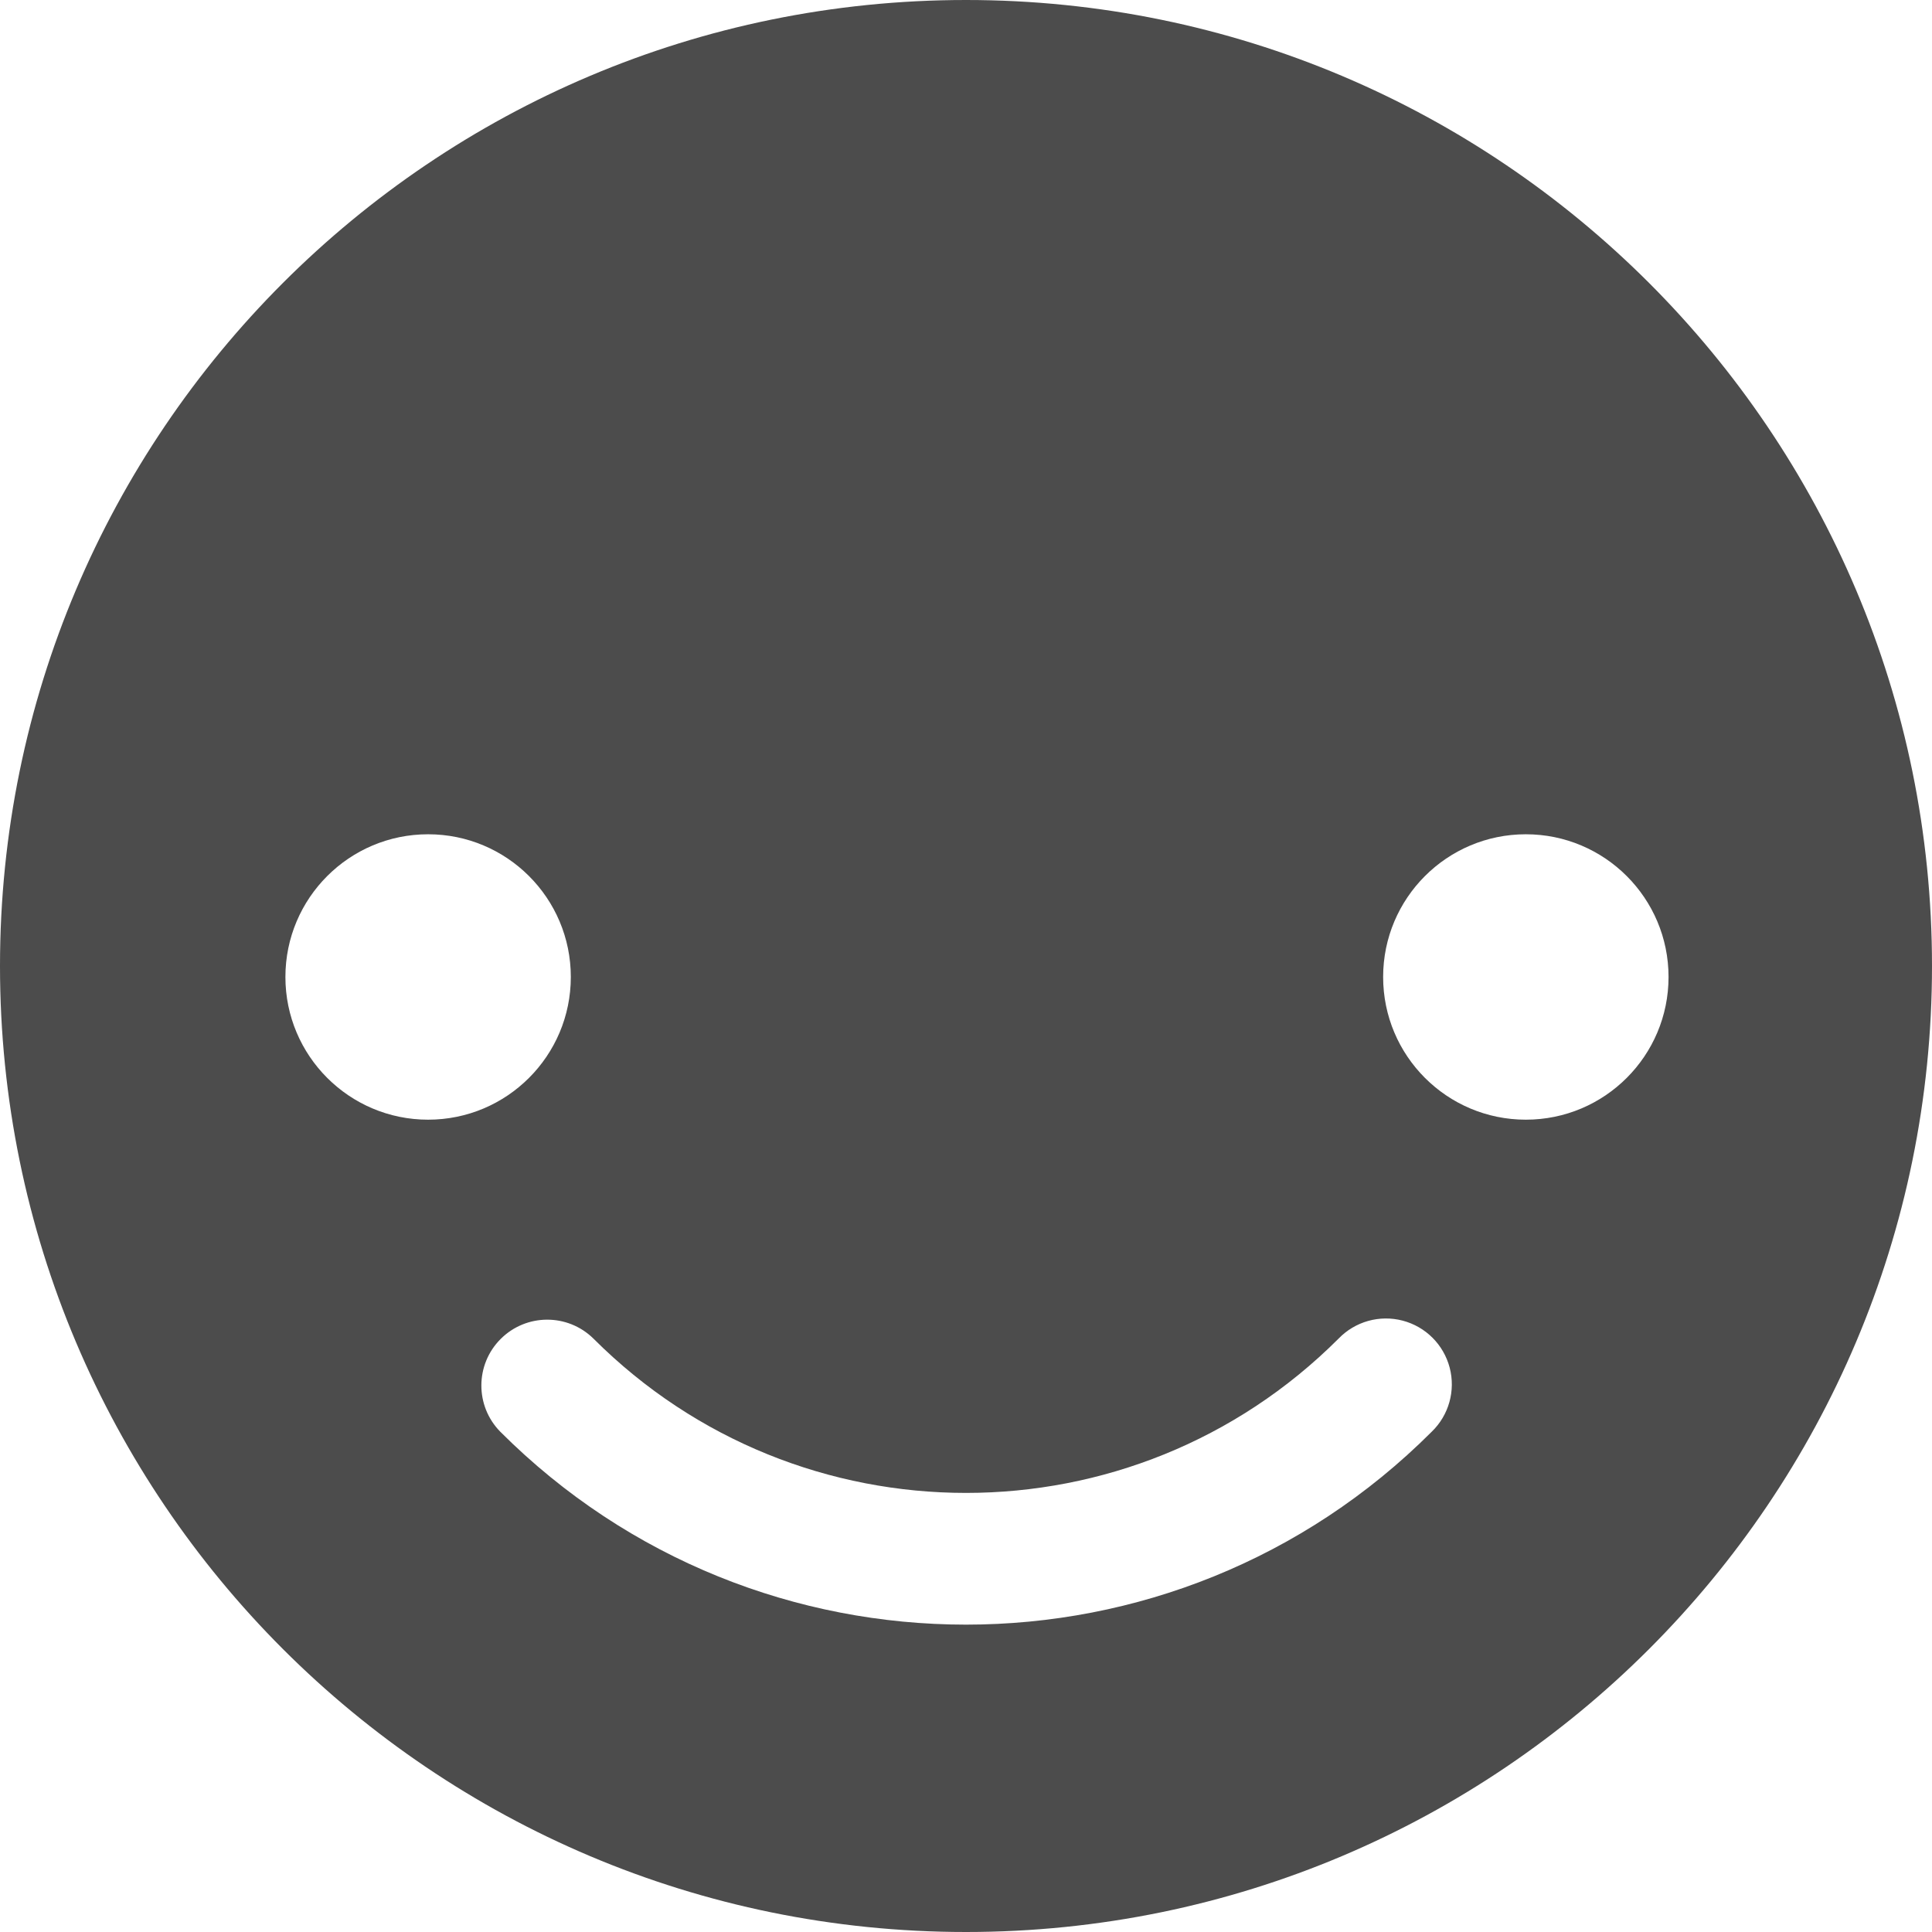
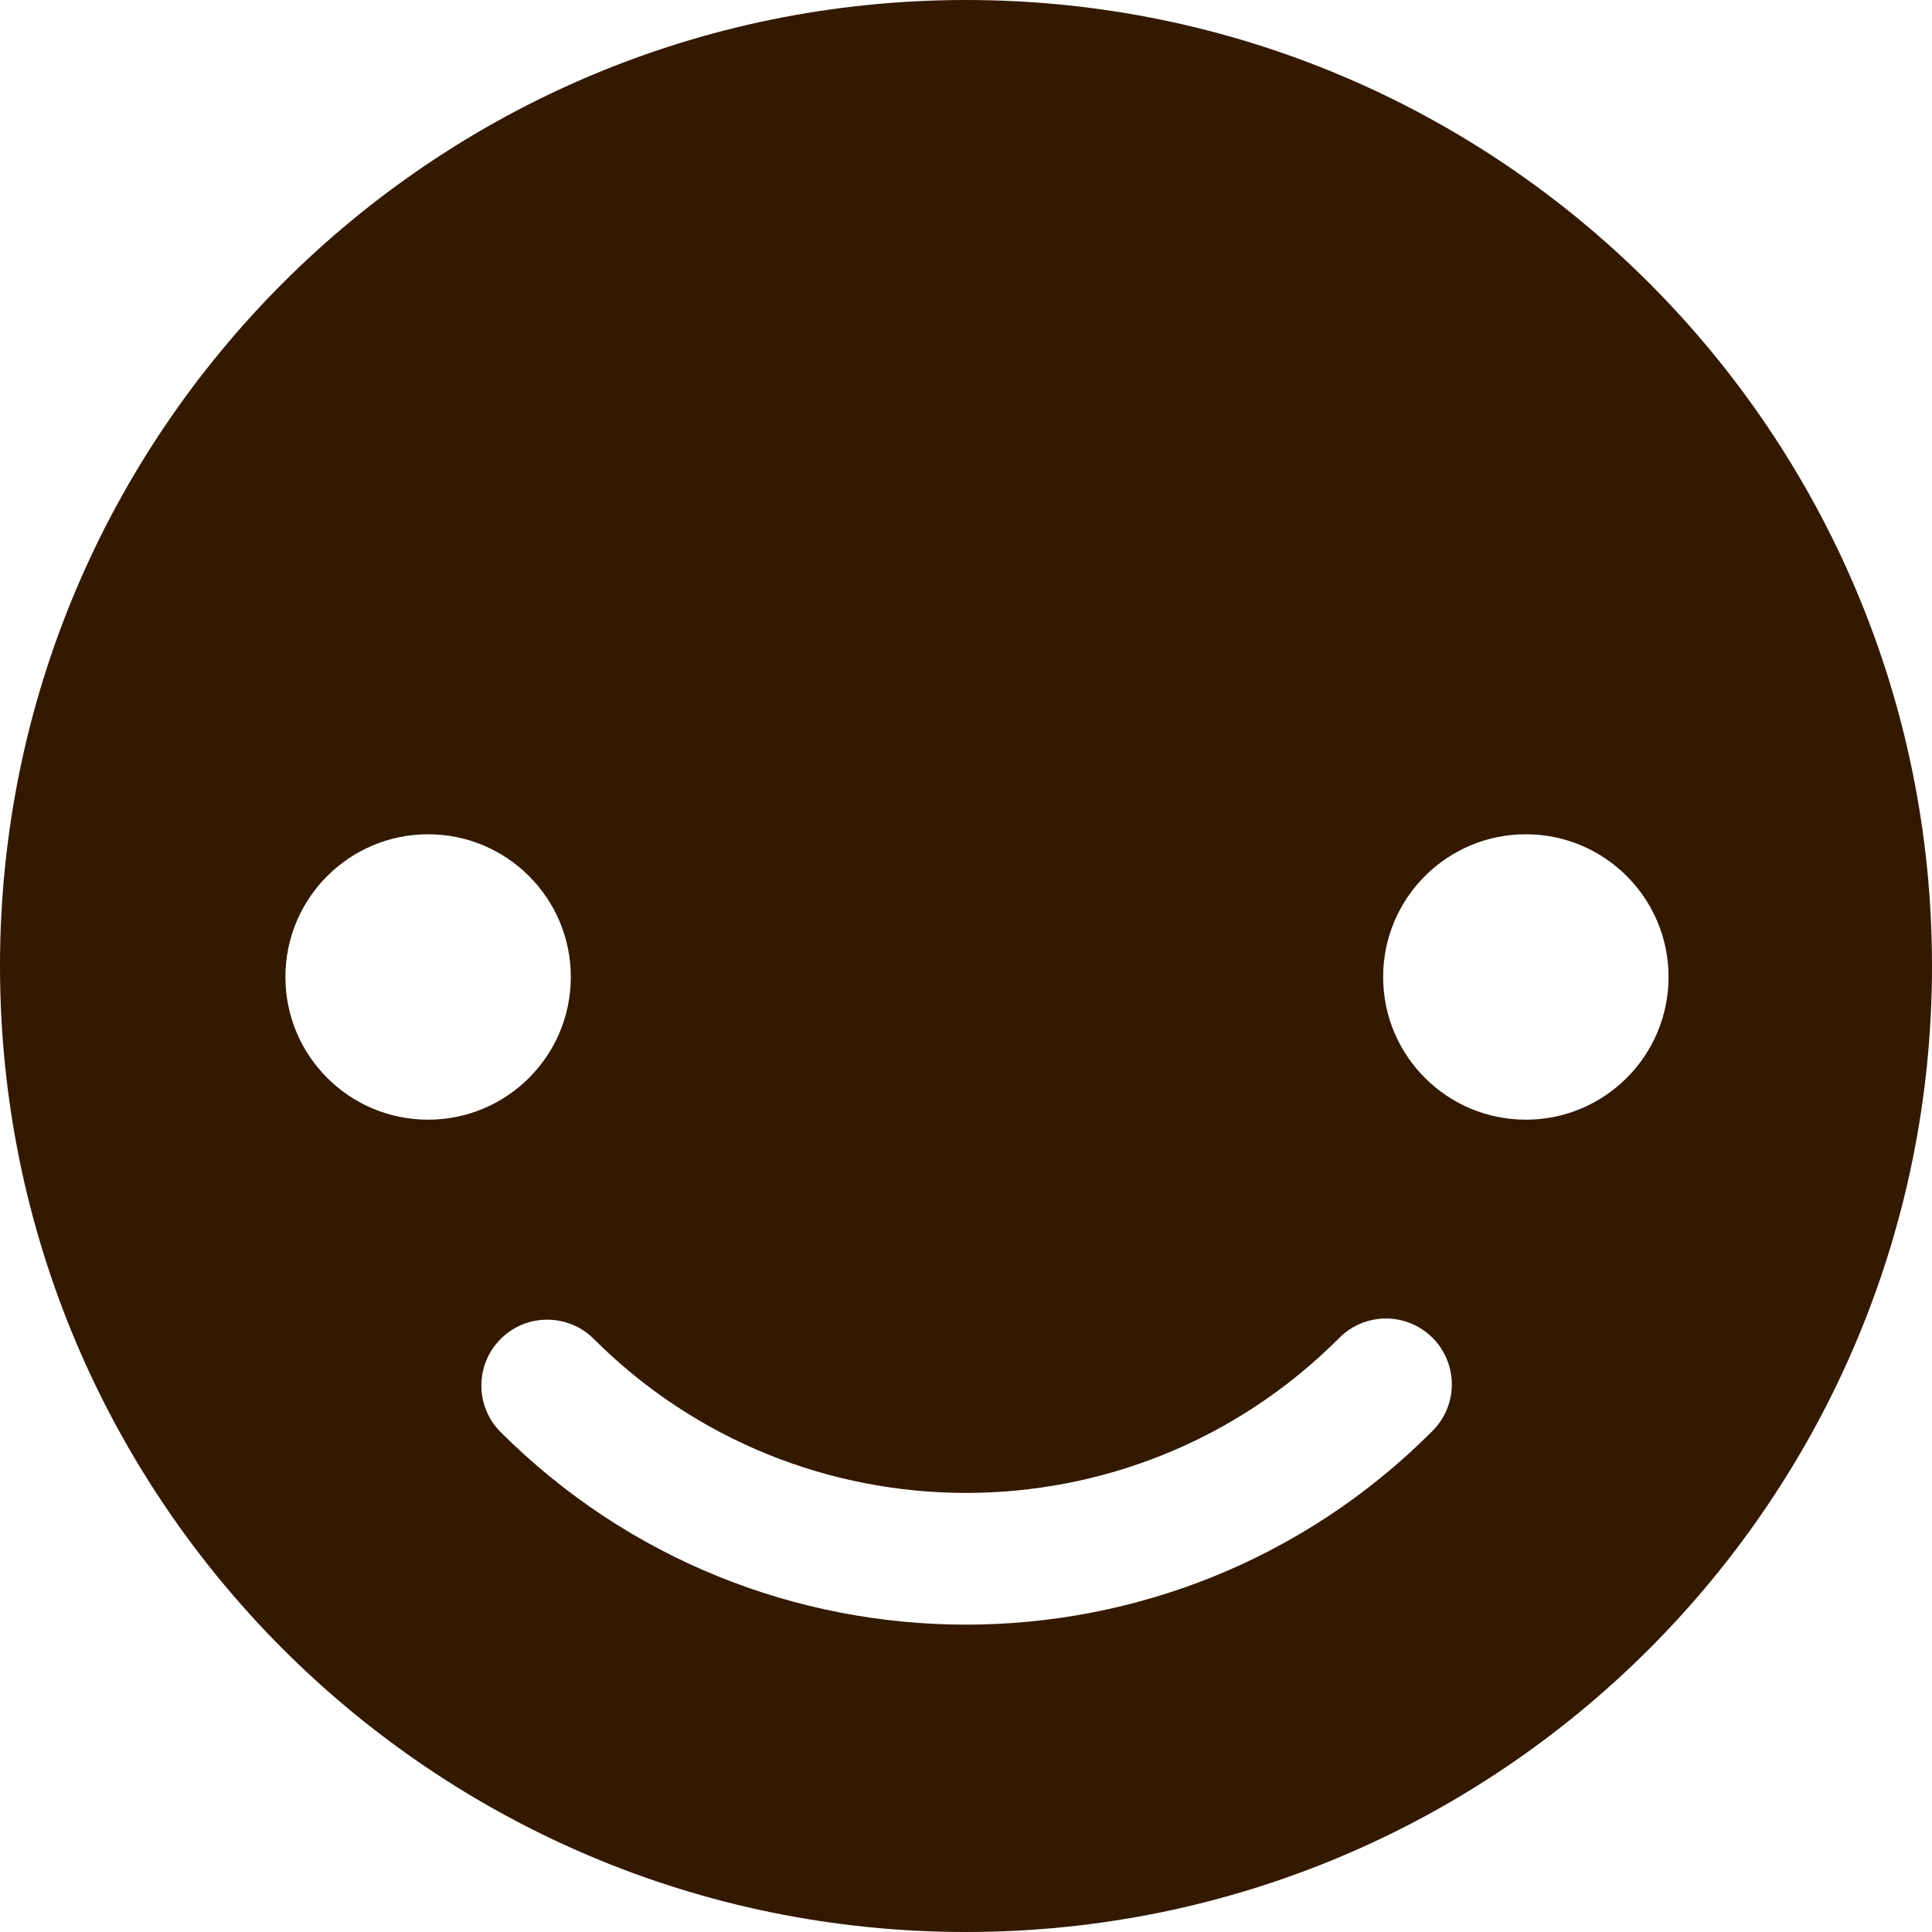
<svg xmlns="http://www.w3.org/2000/svg" id="Robot" width="88" height="88" viewBox="0 0 88 88">
-   <path id="head" d="M44,0A44,44,0,1,0,88,44,44,44,0,0,0,44,0ZM13,44.5A6.5,6.5,0,1,1,19.5,51,6.5,6.5,0,0,1,13,44.5ZM65.213,65.213a29.999,29.999,0,0,1-42.426,0,3,3,0,0,1,4.243-4.242,24,24,0,0,0,33.941,0,3,3,0,1,1,4.242,4.242ZM69.5,51A6.5,6.5,0,1,1,76,44.5,6.5,6.5,0,0,1,69.5,51Z" fill="#4c4c4c" fill-rule="evenodd" />
+   <path id="head" d="M44,0A44,44,0,1,0,88,44,44,44,0,0,0,44,0ZM13,44.5A6.5,6.5,0,1,1,19.5,51,6.5,6.5,0,0,1,13,44.5ZM65.213,65.213a29.999,29.999,0,0,1-42.426,0,3,3,0,0,1,4.243-4.242,24,24,0,0,0,33.941,0,3,3,0,1,1,4.242,4.242ZM69.5,51A6.5,6.5,0,1,1,76,44.5,6.5,6.5,0,0,1,69.5,51Z" fill="#331900" fill-rule="evenodd" />
</svg>
